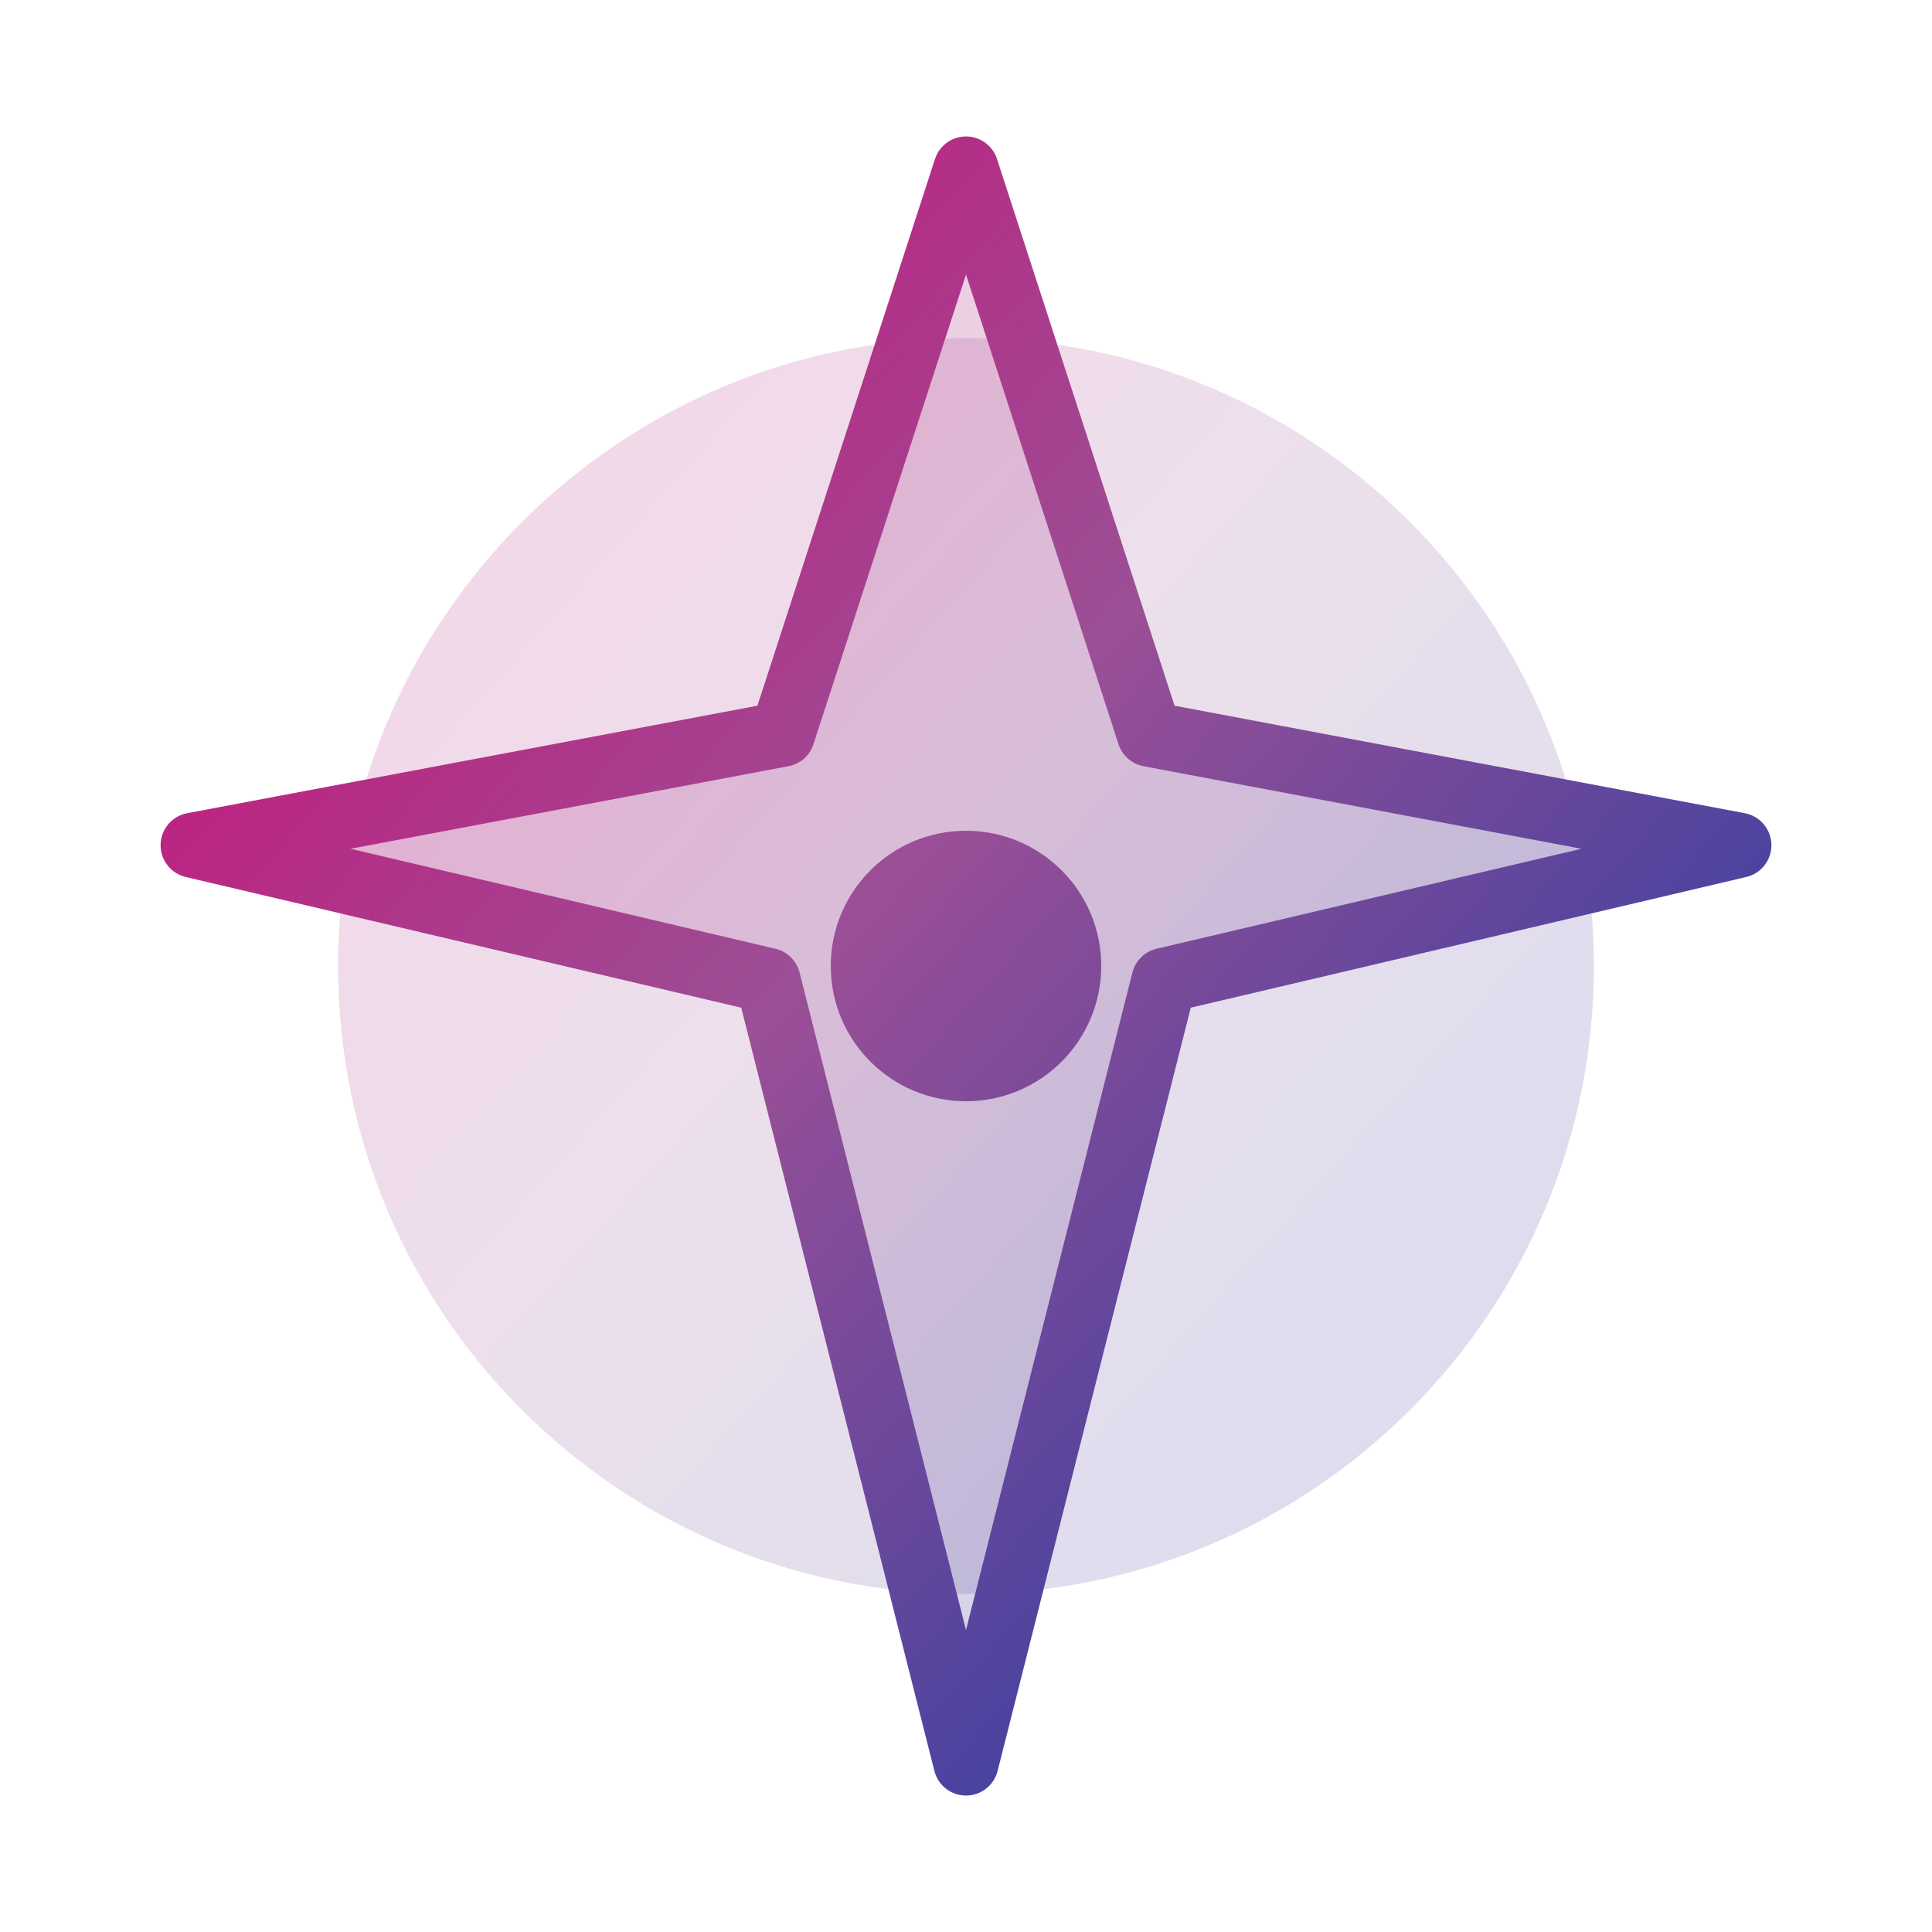
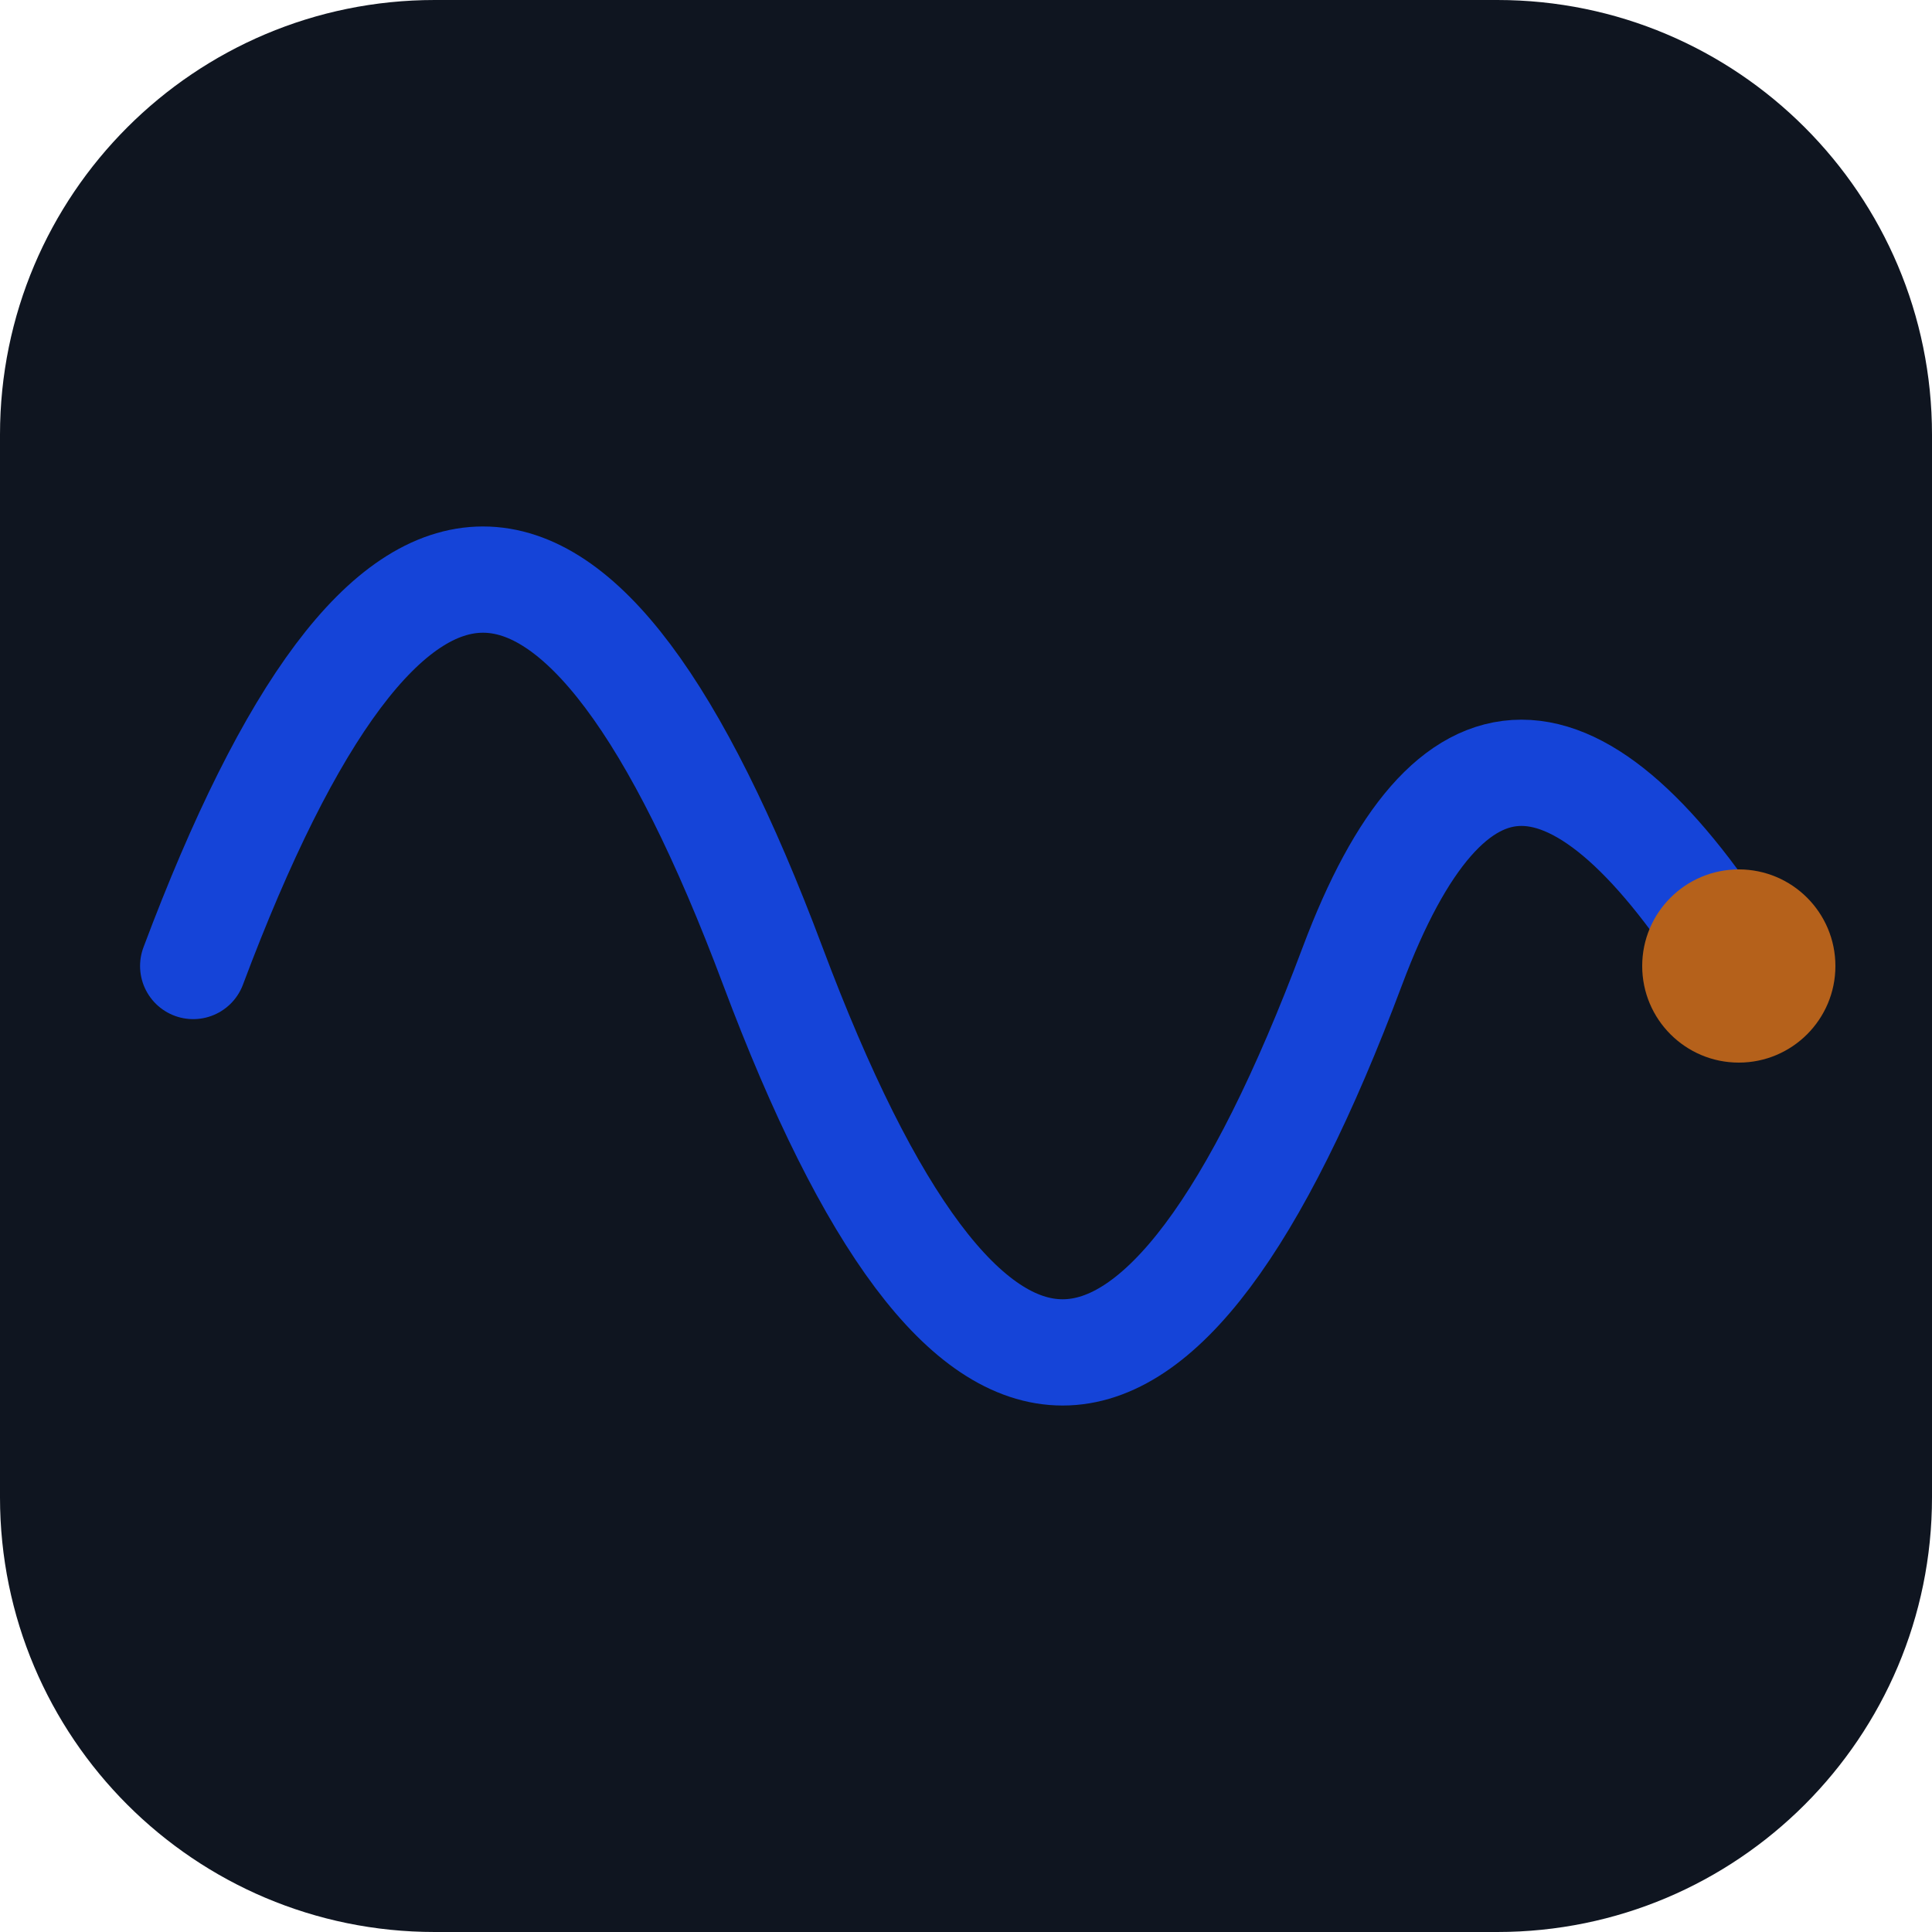
<svg xmlns="http://www.w3.org/2000/svg" viewBox="0 0 40 40" fill="none">
-   <defs>
-     <linearGradient id="spark" x1="2" y1="4" x2="38" y2="36" gradientUnits="userSpaceOnUse">
-       <stop stop-color="#D60270" />
-       <stop offset="0.45" stop-color="#9B4F96" />
-       <stop offset="1" stop-color="#0038A8" />
-     </linearGradient>
-   </defs>
-   <circle cx="20" cy="20" r="13" fill="url(#spark)" opacity="0.18" />
-   <path d="M20 3.5 L23.8 15.2 L36 17.5 L24.1 20.3 L20 36.5 L15.9 20.3 L4 17.5 L16.2 15.2 Z" stroke="url(#spark)" stroke-width="1.35" stroke-linejoin="round" fill="url(#spark)" fill-opacity="0.24" />
-   <circle cx="20" cy="20" r="2.8" fill="url(#spark)" />
+   <rect width="40" height="40" rx="9" fill="#0F1520" />
+   <path d="M4 20 Q10 4 16 20 Q22 36 28 20 Q31 12 36 20" stroke="#1544D8" stroke-width="2.2" stroke-linecap="round" stroke-linejoin="round" fill="none" />
+   <circle cx="36" cy="20" r="2" fill="#B5611B" />
</svg>
